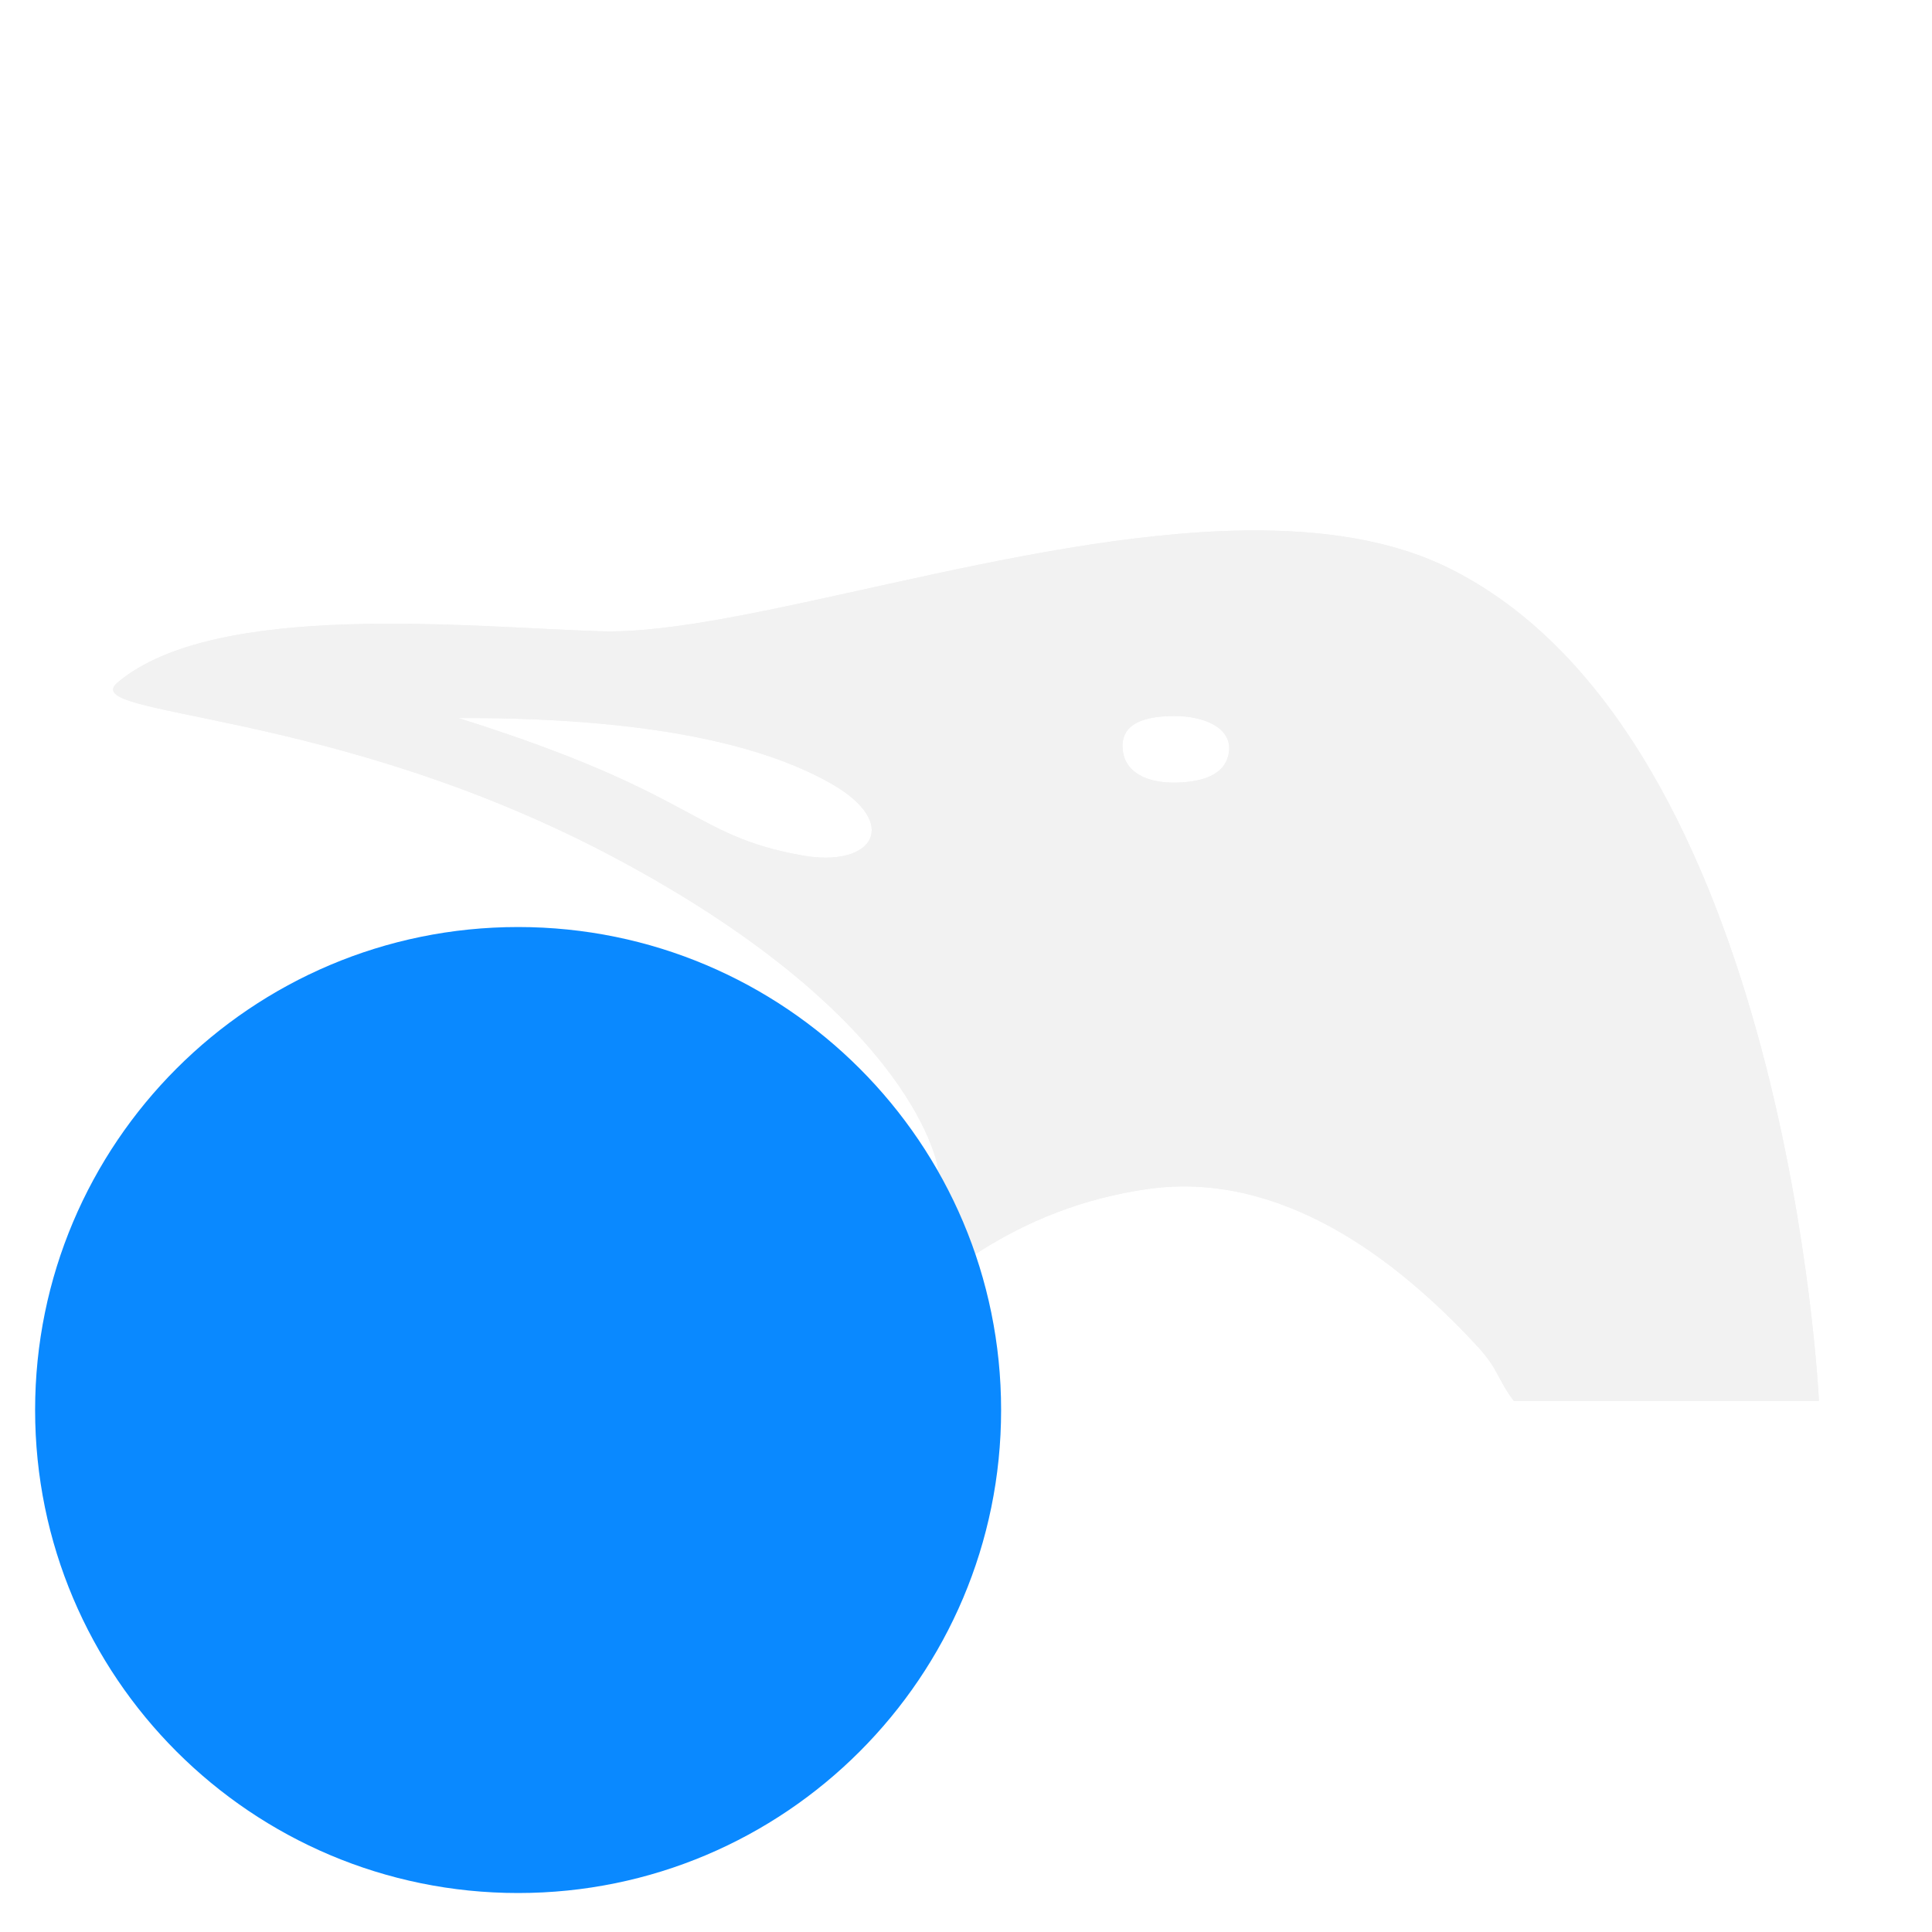
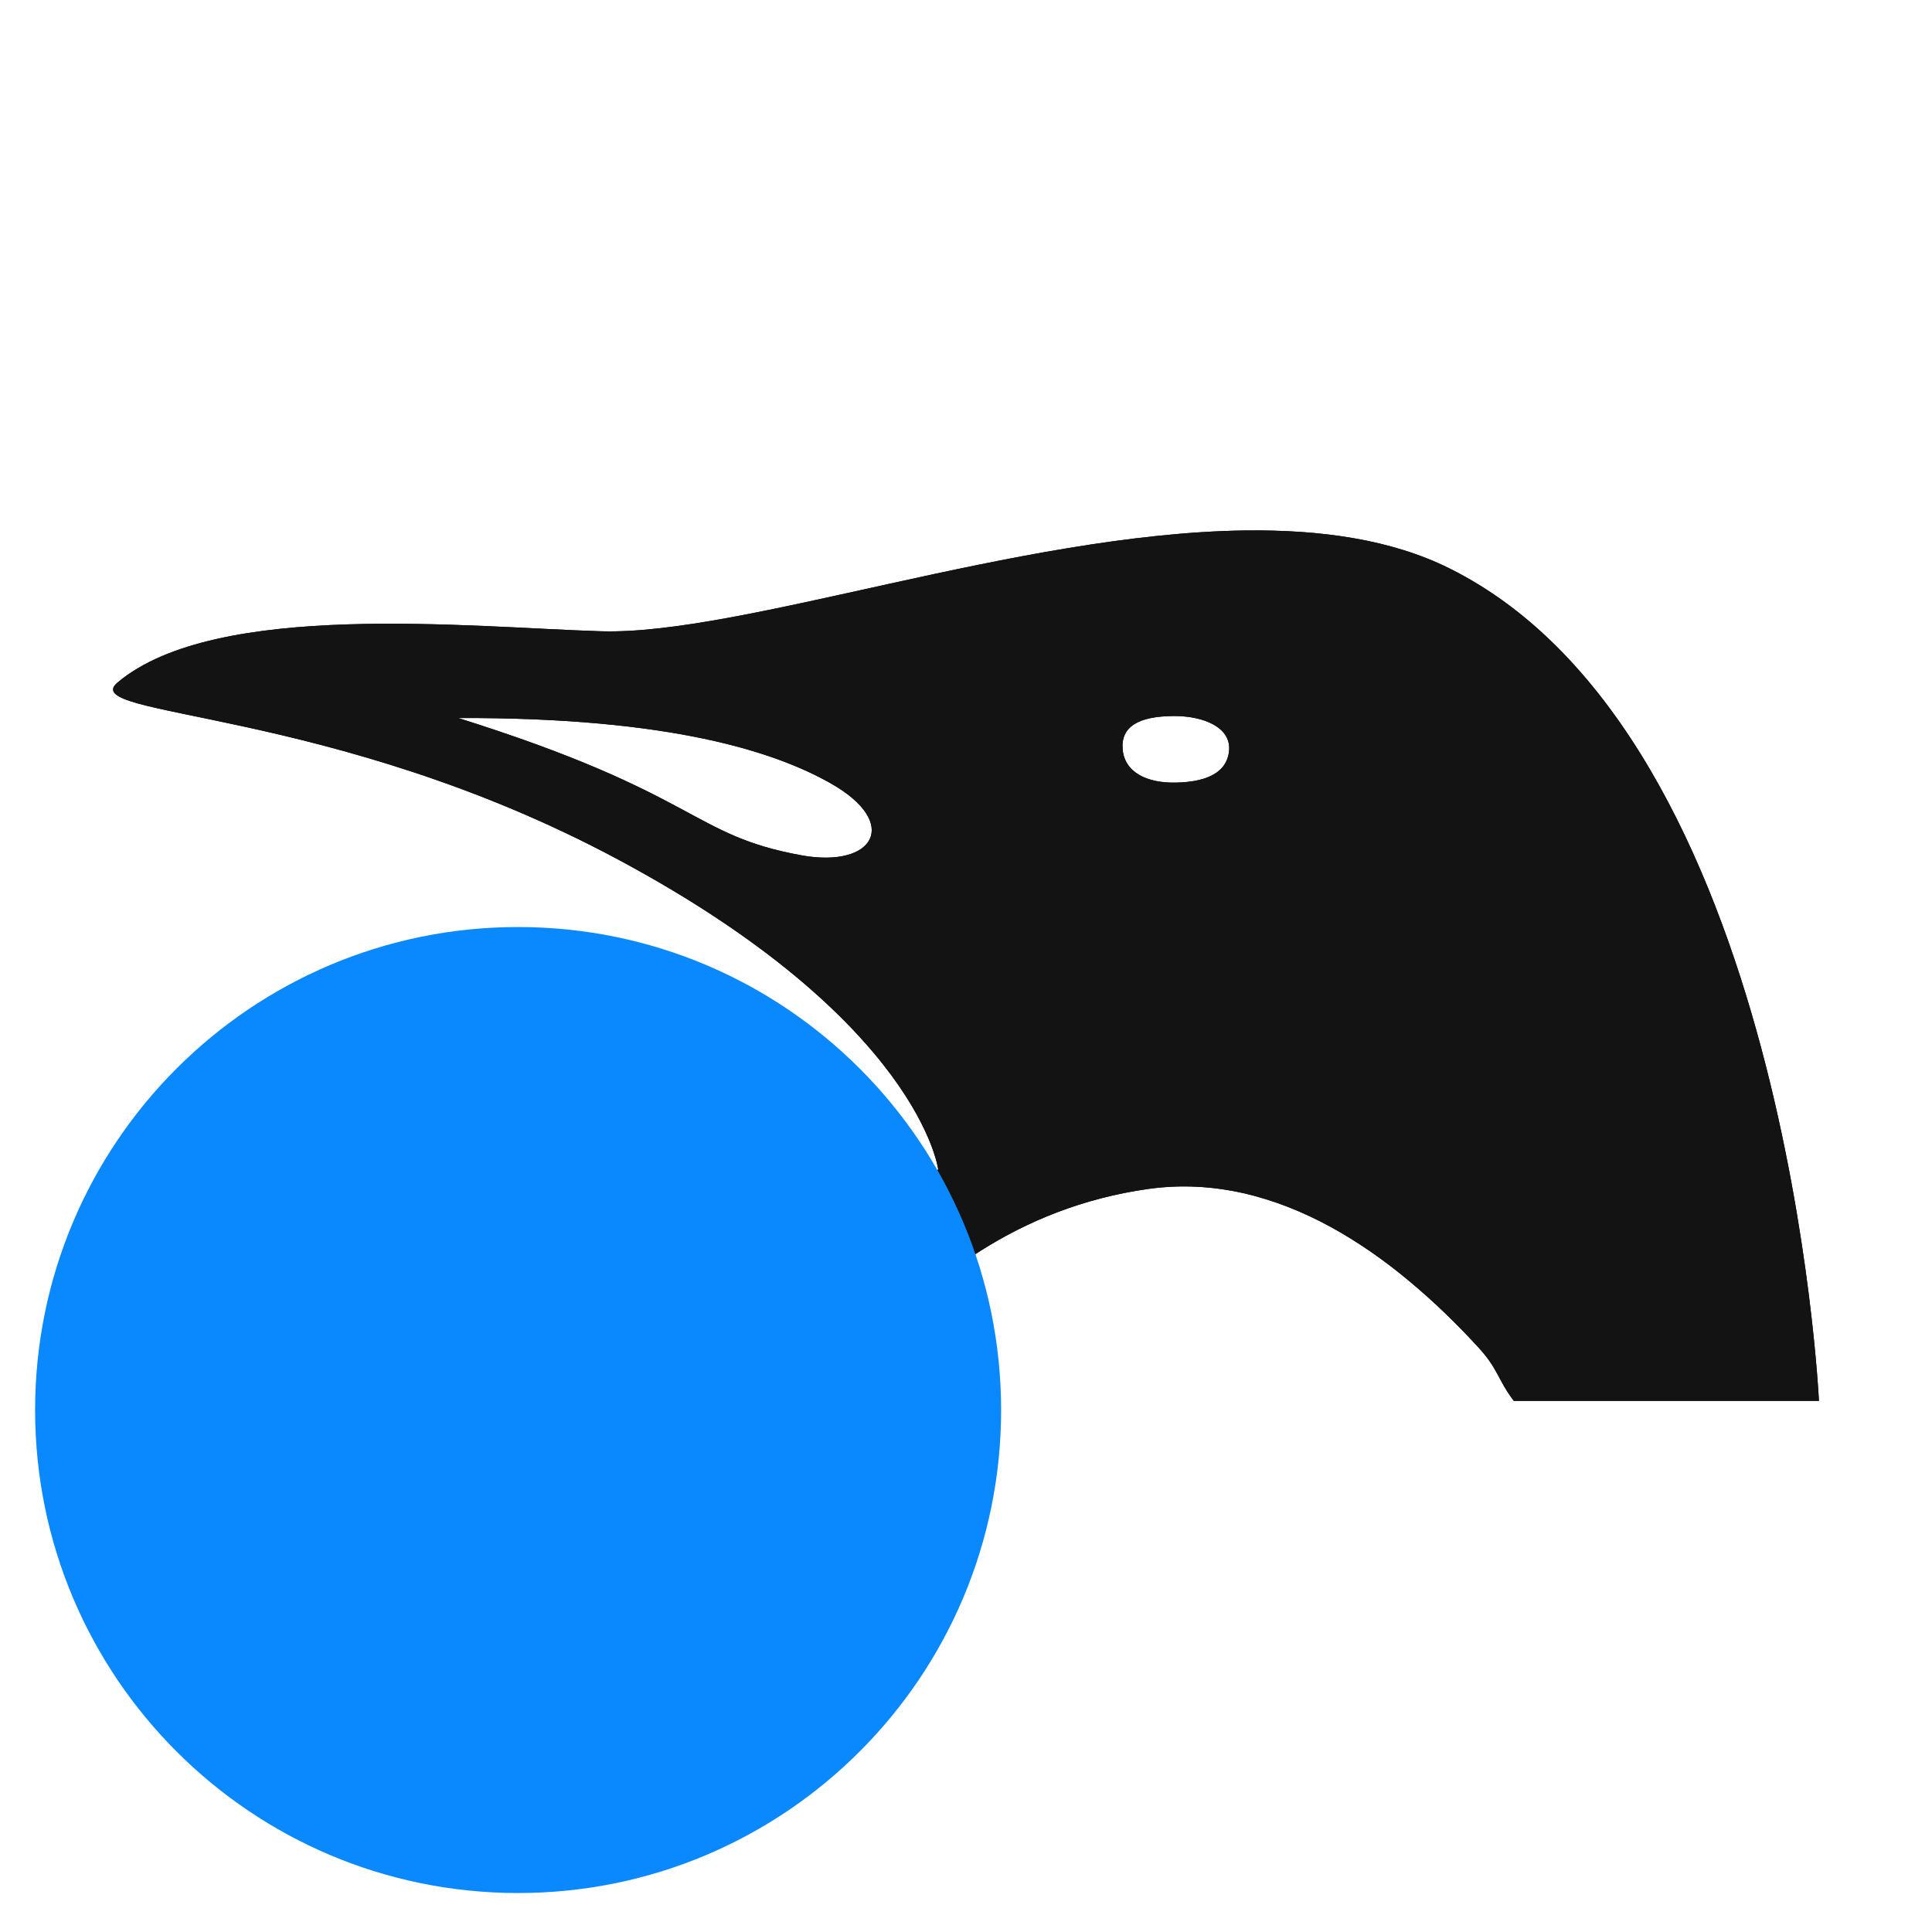
<svg xmlns="http://www.w3.org/2000/svg" version="1.1" id="svg2" xml:space="preserve" width="32" height="32" viewBox="0 0 32 32">
  <defs id="defs6" />
  <g id="g8" transform="matrix(1.333333,0,0,1.333333,-76.22516,1651.114)">
-     <g id="g10" transform="matrix(0.14879,0,0,0.1432329,47.34323,-1246.45)" style="fill:#f2f2f2;fill-opacity:1">
-       <path d="m 169.996,102.656 c -18.973,0.254 -42.086,9.11 -53.797,8.742 -10.793,-0.332 -32.105,-2.742 -40.34,4.438 -3.527,3.066 17.93,2.074 41.789,15.363 25.164,14.012 26.719,26.875 26.719,26.875 0,0 -13.035,10.738 -17.058,20.074 6.273,0 7.589,0.071 7.589,0.071 0.899,-1.379 2.266,-2.86 3.497,-4.371 1.23,-1.512 2.632,-3.047 4.21,-4.528 1.583,-1.476 3.344,-2.902 5.29,-4.183 0.976,-0.641 1.996,-1.246 3.062,-1.809 1.07,-0.562 2.184,-1.078 3.352,-1.539 1.164,-0.461 2.379,-0.867 3.644,-1.207 1.262,-0.34 2.578,-0.617 3.945,-0.816 1.368,-0.2 2.711,-0.258 4.032,-0.192 1.328,0.067 2.629,0.258 3.902,0.555 1.277,0.301 2.527,0.707 3.75,1.203 1.219,0.496 2.414,1.082 3.578,1.742 1.16,0.66 2.293,1.399 3.391,2.188 1.097,0.793 2.16,1.64 3.183,2.531 2.055,1.777 3.961,3.711 5.696,5.672 1.734,1.961 1.625,2.808 2.996,4.683 h 25.472 c 0,0 -2.582,-57.652 -30.878,-72.218 -4.829,-2.489 -10.696,-3.356 -17.024,-3.274 z m -5.902,16.094 c 2.418,0 4.84,0.984 4.543,3.148 -0.274,2.004 -2.285,2.571 -4.375,2.625 -2.426,0.067 -4.328,-0.859 -4.496,-2.886 -0.161,-1.953 1.308,-2.887 4.328,-2.887 z m -59.797,0.172 c 17.898,-0.067 26.535,3 31.047,5.637 5.965,3.488 3.64,7.398 -2.36,6.277 -9.332,-1.746 -8.507,-5.328 -28.687,-11.914 z" style="fill:#f2f2f2;fill-opacity:1;fill-rule:evenodd;stroke:none" id="path80" />
-       <path d="m 169.996,102.656 c -18.973,0.254 -42.086,9.11 -53.797,8.742 -10.793,-0.332 -32.105,-2.742 -40.34,4.438 -3.527,3.066 17.93,2.074 41.789,15.363 25.164,14.012 26.719,26.875 26.719,26.875 0,0 -13.035,10.738 -17.058,20.074 6.273,0 7.589,0.071 7.589,0.071 0.899,-1.379 2.266,-2.86 3.497,-4.371 1.23,-1.512 2.632,-3.047 4.21,-4.528 1.583,-1.476 3.344,-2.902 5.29,-4.183 0.976,-0.641 1.996,-1.246 3.062,-1.809 1.07,-0.562 2.184,-1.078 3.352,-1.539 1.164,-0.461 2.379,-0.867 3.644,-1.207 1.262,-0.34 2.578,-0.617 3.945,-0.816 1.368,-0.2 2.711,-0.258 4.032,-0.192 1.328,0.067 2.629,0.258 3.902,0.555 1.277,0.301 2.527,0.707 3.75,1.203 1.219,0.496 2.414,1.082 3.578,1.742 1.16,0.66 2.293,1.399 3.391,2.188 1.097,0.793 2.16,1.64 3.183,2.531 2.055,1.777 3.961,3.711 5.696,5.672 1.734,1.961 1.625,2.808 2.996,4.683 h 25.472 c 0,0 -2.582,-57.652 -30.878,-72.218 -4.829,-2.489 -10.696,-3.356 -17.024,-3.274 z m -5.902,16.094 c 2.418,0 4.84,0.984 4.543,3.148 -0.274,2.004 -2.285,2.571 -4.375,2.625 -2.426,0.067 -4.328,-0.859 -4.496,-2.886 -0.161,-1.953 1.308,-2.887 4.328,-2.887 z m -59.797,0.172 c 17.898,-0.067 26.535,3 31.047,5.637 5.965,3.488 3.64,7.398 -2.36,6.277 -9.332,-1.746 -8.507,-5.328 -28.687,-11.914 z" style="fill:#f2f2f2;fill-opacity:1;fill-rule:evenodd;stroke:none" id="path82" />
+     <g id="g10" transform="matrix(0.14879,0,0,0.1432329,47.34323,-1246.45)" style="fill:#131313;fill-opacity:1">
+       <path d="m 169.996,102.656 c -18.973,0.254 -42.086,9.11 -53.797,8.742 -10.793,-0.332 -32.105,-2.742 -40.34,4.438 -3.527,3.066 17.93,2.074 41.789,15.363 25.164,14.012 26.719,26.875 26.719,26.875 0,0 -13.035,10.738 -17.058,20.074 6.273,0 7.589,0.071 7.589,0.071 0.899,-1.379 2.266,-2.86 3.497,-4.371 1.23,-1.512 2.632,-3.047 4.21,-4.528 1.583,-1.476 3.344,-2.902 5.29,-4.183 0.976,-0.641 1.996,-1.246 3.062,-1.809 1.07,-0.562 2.184,-1.078 3.352,-1.539 1.164,-0.461 2.379,-0.867 3.644,-1.207 1.262,-0.34 2.578,-0.617 3.945,-0.816 1.368,-0.2 2.711,-0.258 4.032,-0.192 1.328,0.067 2.629,0.258 3.902,0.555 1.277,0.301 2.527,0.707 3.75,1.203 1.219,0.496 2.414,1.082 3.578,1.742 1.16,0.66 2.293,1.399 3.391,2.188 1.097,0.793 2.16,1.64 3.183,2.531 2.055,1.777 3.961,3.711 5.696,5.672 1.734,1.961 1.625,2.808 2.996,4.683 h 25.472 c 0,0 -2.582,-57.652 -30.878,-72.218 -4.829,-2.489 -10.696,-3.356 -17.024,-3.274 z m -5.902,16.094 c 2.418,0 4.84,0.984 4.543,3.148 -0.274,2.004 -2.285,2.571 -4.375,2.625 -2.426,0.067 -4.328,-0.859 -4.496,-2.886 -0.161,-1.953 1.308,-2.887 4.328,-2.887 z m -59.797,0.172 c 17.898,-0.067 26.535,3 31.047,5.637 5.965,3.488 3.64,7.398 -2.36,6.277 -9.332,-1.746 -8.507,-5.328 -28.687,-11.914 z" style="fill:#131313;fill-opacity:1;fill-rule:evenodd;stroke:none" id="path80" />
+       <path d="m 169.996,102.656 c -18.973,0.254 -42.086,9.11 -53.797,8.742 -10.793,-0.332 -32.105,-2.742 -40.34,4.438 -3.527,3.066 17.93,2.074 41.789,15.363 25.164,14.012 26.719,26.875 26.719,26.875 0,0 -13.035,10.738 -17.058,20.074 6.273,0 7.589,0.071 7.589,0.071 0.899,-1.379 2.266,-2.86 3.497,-4.371 1.23,-1.512 2.632,-3.047 4.21,-4.528 1.583,-1.476 3.344,-2.902 5.29,-4.183 0.976,-0.641 1.996,-1.246 3.062,-1.809 1.07,-0.562 2.184,-1.078 3.352,-1.539 1.164,-0.461 2.379,-0.867 3.644,-1.207 1.262,-0.34 2.578,-0.617 3.945,-0.816 1.368,-0.2 2.711,-0.258 4.032,-0.192 1.328,0.067 2.629,0.258 3.902,0.555 1.277,0.301 2.527,0.707 3.75,1.203 1.219,0.496 2.414,1.082 3.578,1.742 1.16,0.66 2.293,1.399 3.391,2.188 1.097,0.793 2.16,1.64 3.183,2.531 2.055,1.777 3.961,3.711 5.696,5.672 1.734,1.961 1.625,2.808 2.996,4.683 h 25.472 c 0,0 -2.582,-57.652 -30.878,-72.218 -4.829,-2.489 -10.696,-3.356 -17.024,-3.274 z m -5.902,16.094 c 2.418,0 4.84,0.984 4.543,3.148 -0.274,2.004 -2.285,2.571 -4.375,2.625 -2.426,0.067 -4.328,-0.859 -4.496,-2.886 -0.161,-1.953 1.308,-2.887 4.328,-2.887 z m -59.797,0.172 c 17.898,-0.067 26.535,3 31.047,5.637 5.965,3.488 3.64,7.398 -2.36,6.277 -9.332,-1.746 -8.507,-5.328 -28.687,-11.914 z" style="fill:#131313;fill-opacity:1;fill-rule:evenodd;stroke:none" id="path82" />
    </g>
    <circle style="fill:#0a89ff;stroke-width:0.75" id="path2" cx="63.605" cy="-1220.82" r="6" />
  </g>
</svg>
